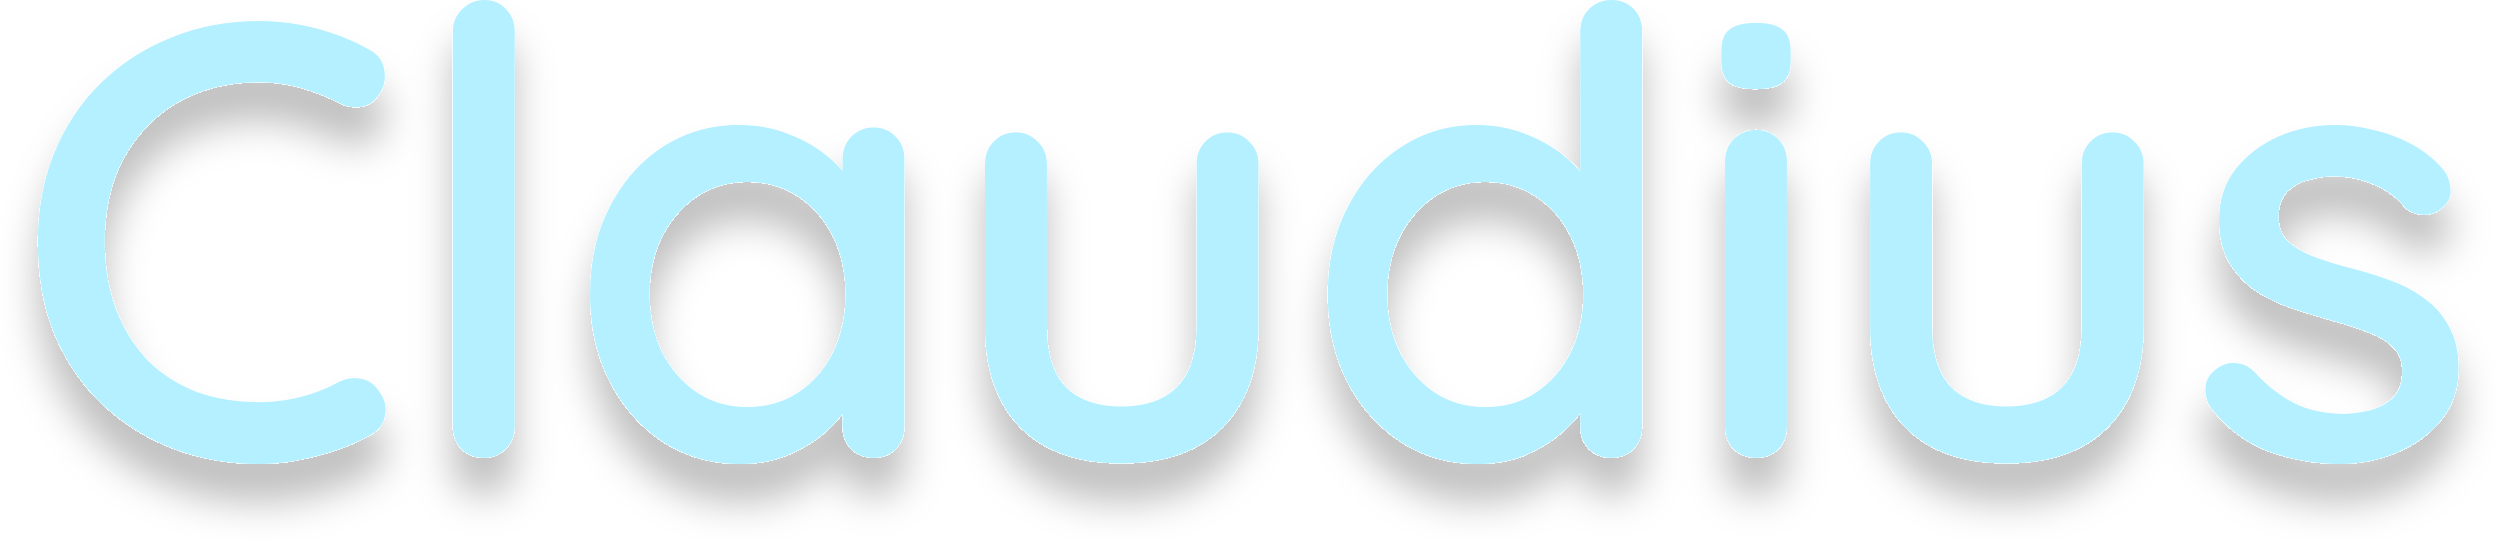
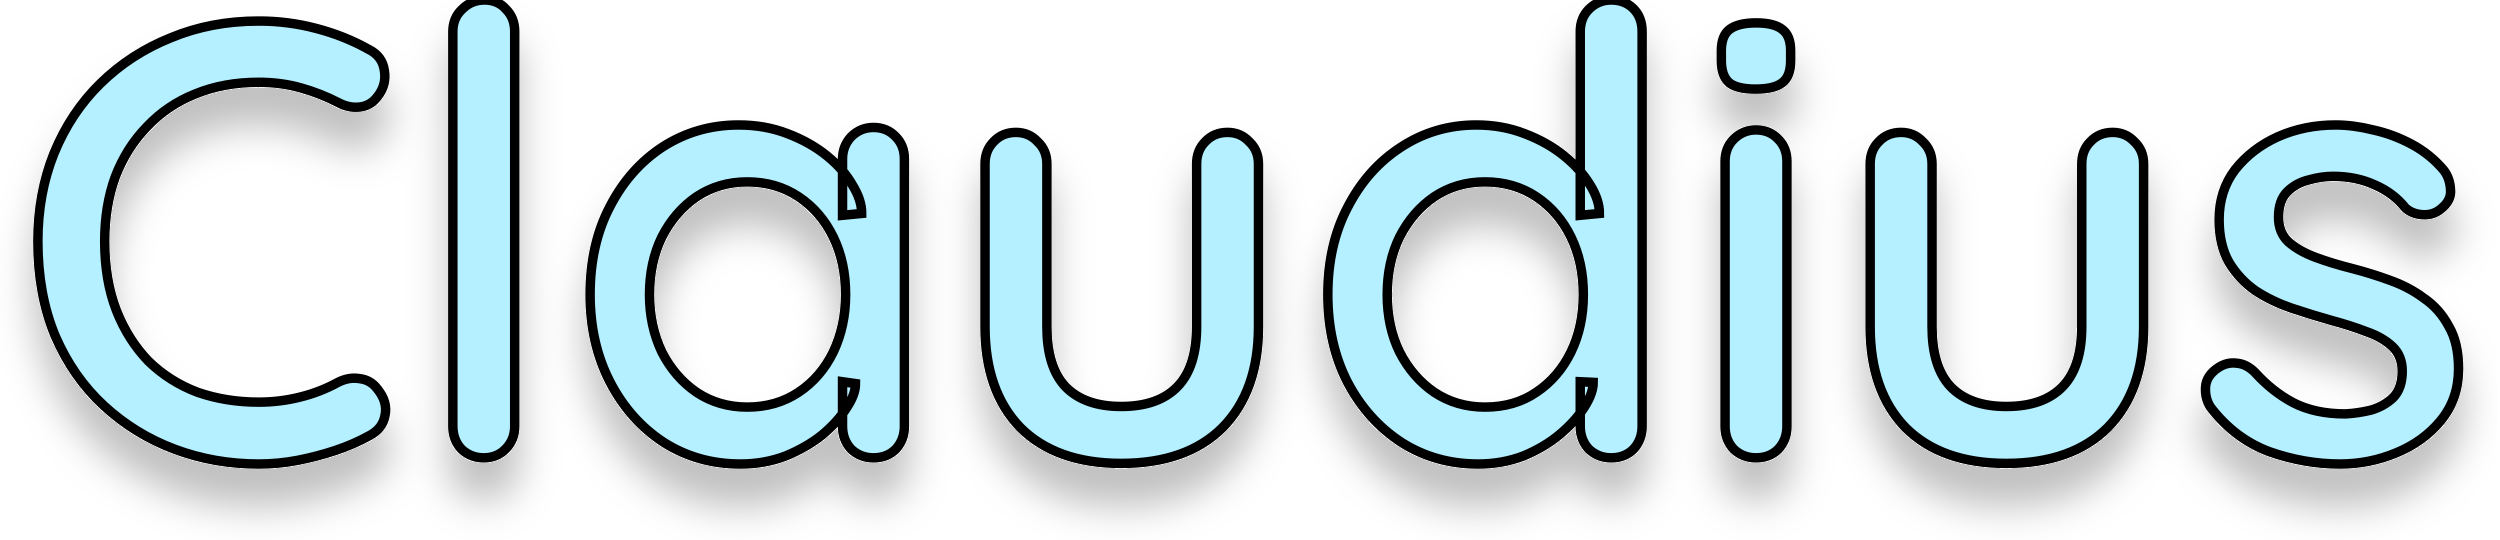
<svg xmlns="http://www.w3.org/2000/svg" width="264" height="57" viewBox="0 0 264 57" fill="none">
  <g filter="url(#filter0_d_71_886)">
-     <path d="M38.953 5.227C39.91 5.706 40.456 6.446 40.587 7.448C40.759 8.45 40.521 9.364 39.868 10.192C39.387 10.845 38.757 11.216 37.973 11.303C37.231 11.39 36.492 11.237 35.752 10.845C34.487 10.192 33.16 9.669 31.767 9.277C30.371 8.885 28.892 8.689 27.324 8.689C24.841 8.689 22.597 9.103 20.595 9.931C18.635 10.715 16.936 11.869 15.499 13.393C14.061 14.874 12.951 16.638 12.167 18.685C11.425 20.732 11.056 22.997 11.056 25.48C11.056 28.224 11.469 30.663 12.297 32.797C13.123 34.888 14.257 36.674 15.695 38.155C17.174 39.592 18.896 40.681 20.856 41.421C22.858 42.118 25.014 42.467 27.324 42.467C28.803 42.467 30.241 42.292 31.636 41.944C33.073 41.596 34.422 41.073 35.687 40.376C36.471 39.984 37.231 39.853 37.973 39.984C38.757 40.071 39.387 40.441 39.868 41.095C40.608 42.009 40.869 42.946 40.652 43.904C40.477 44.819 39.933 45.516 39.019 45.995C37.929 46.604 36.732 47.127 35.425 47.563C34.119 47.998 32.789 48.347 31.44 48.608C30.089 48.869 28.717 49 27.324 49C24.188 49 21.225 48.477 18.439 47.432C15.65 46.387 13.168 44.862 10.991 42.859C8.811 40.855 7.092 38.394 5.829 35.476C4.609 32.558 4 29.226 4 25.48C4 22.126 4.565 19.034 5.699 16.203C6.875 13.328 8.508 10.867 10.599 8.82C12.731 6.729 15.214 5.118 18.047 3.985C20.877 2.809 23.969 2.221 27.324 2.221C29.415 2.221 31.44 2.483 33.4 3.005C35.402 3.528 37.255 4.268 38.953 5.227ZM54.353 45.015C54.353 45.973 54.027 46.779 53.373 47.432C52.764 48.042 52.001 48.347 51.087 48.347C50.172 48.347 49.388 48.042 48.735 47.432C48.126 46.779 47.82 45.973 47.82 45.015V3.332C47.82 2.374 48.147 1.59 48.8 0.98C49.453 0.327 50.237 0 51.152 0C52.111 0 52.874 0.327 53.439 0.98C54.05 1.59 54.353 2.374 54.353 3.332V45.015ZM92.237 13.459C93.196 13.459 93.98 13.785 94.589 14.439C95.198 15.048 95.504 15.832 95.504 16.791V45.015C95.504 45.973 95.198 46.779 94.589 47.432C93.98 48.042 93.196 48.347 92.237 48.347C91.323 48.347 90.539 48.042 89.885 47.432C89.276 46.779 88.971 45.973 88.971 45.015V40.311L90.343 40.507C90.343 41.291 90.016 42.162 89.363 43.12C88.754 44.078 87.904 45.015 86.815 45.929C85.725 46.8 84.442 47.541 82.96 48.151C81.478 48.717 79.889 49 78.191 49C75.185 49 72.486 48.238 70.089 46.713C67.693 45.145 65.798 43.011 64.405 40.311C63.012 37.61 62.315 34.54 62.315 31.099C62.315 27.571 63.012 24.478 64.405 21.821C65.798 19.121 67.672 17.008 70.024 15.484C72.42 13.96 75.076 13.197 77.995 13.197C79.868 13.197 81.588 13.502 83.156 14.112C84.768 14.722 86.161 15.506 87.337 16.464C88.513 17.422 89.407 18.446 90.016 19.535C90.669 20.58 90.996 21.582 90.996 22.54L88.971 22.736V16.791C88.971 15.876 89.276 15.092 89.885 14.439C90.539 13.785 91.323 13.459 92.237 13.459ZM78.909 42.989C80.956 42.989 82.764 42.467 84.332 41.421C85.9 40.376 87.12 38.96 87.991 37.175C88.861 35.345 89.297 33.32 89.297 31.099C89.297 28.834 88.861 26.808 87.991 25.023C87.12 23.237 85.9 21.821 84.332 20.776C82.764 19.731 80.956 19.208 78.909 19.208C76.905 19.208 75.12 19.731 73.552 20.776C72.028 21.821 70.808 23.237 69.893 25.023C69.023 26.808 68.587 28.834 68.587 31.099C68.587 33.32 69.023 35.345 69.893 37.175C70.808 38.96 72.028 40.376 73.552 41.421C75.12 42.467 76.905 42.989 78.909 42.989ZM129.629 13.981C130.544 13.981 131.307 14.308 131.916 14.961C132.569 15.571 132.896 16.355 132.896 17.313V34.496C132.896 39.026 131.633 42.576 129.106 45.145C126.579 47.672 123.009 48.935 118.392 48.935C113.818 48.935 110.269 47.672 107.742 45.145C105.26 42.576 104.018 39.026 104.018 34.496V17.313C104.018 16.355 104.324 15.571 104.933 14.961C105.542 14.308 106.326 13.981 107.285 13.981C108.2 13.981 108.963 14.308 109.572 14.961C110.225 15.571 110.552 16.355 110.552 17.313V34.496C110.552 37.327 111.205 39.44 112.512 40.833C113.863 42.227 115.823 42.924 118.392 42.924C121.005 42.924 122.986 42.227 124.337 40.833C125.688 39.44 126.362 37.327 126.362 34.496V17.313C126.362 16.355 126.668 15.571 127.277 14.961C127.886 14.308 128.67 13.981 129.629 13.981ZM170.14 0C171.097 0 171.881 0.305 172.492 0.915C173.101 1.524 173.407 2.33 173.407 3.332V45.015C173.407 45.973 173.101 46.779 172.492 47.432C171.881 48.042 171.097 48.347 170.14 48.347C169.226 48.347 168.442 48.042 167.788 47.432C167.177 46.779 166.874 45.973 166.874 45.015V40.311L168.246 40.376C168.246 41.16 167.919 42.053 167.266 43.055C166.654 44.013 165.805 44.949 164.718 45.864C163.628 46.779 162.342 47.541 160.863 48.151C159.381 48.717 157.792 49 156.094 49C153.088 49 150.386 48.238 147.992 46.713C145.596 45.145 143.701 43.033 142.308 40.376C140.913 37.676 140.218 34.583 140.218 31.099C140.218 27.614 140.913 24.544 142.308 21.887C143.701 19.186 145.575 17.074 147.927 15.549C150.321 13.981 152.979 13.197 155.898 13.197C157.727 13.197 159.426 13.502 160.994 14.112C162.604 14.722 163.999 15.506 165.175 16.464C166.351 17.422 167.266 18.446 167.919 19.535C168.572 20.58 168.899 21.582 168.899 22.54L166.874 22.736V3.332C166.874 2.374 167.177 1.59 167.788 0.98C168.442 0.327 169.226 0 170.14 0ZM156.812 42.989C158.903 42.989 160.709 42.467 162.235 41.421C163.803 40.376 165.021 38.96 165.894 37.175C166.764 35.389 167.2 33.364 167.2 31.099C167.2 28.834 166.764 26.808 165.894 25.023C165.021 23.237 163.803 21.821 162.235 20.776C160.667 19.731 158.859 19.208 156.812 19.208C154.808 19.208 153.023 19.731 151.455 20.776C149.929 21.821 148.711 23.237 147.796 25.023C146.924 26.808 146.49 28.834 146.49 31.099C146.49 33.364 146.924 35.389 147.796 37.175C148.711 38.96 149.929 40.376 151.455 41.421C153.023 42.467 154.808 42.989 156.812 42.989ZM188.7 45.015C188.7 45.973 188.396 46.779 187.785 47.432C187.176 48.042 186.392 48.347 185.433 48.347C184.518 48.347 183.734 48.042 183.081 47.432C182.472 46.779 182.166 45.973 182.166 45.015V17.052C182.166 16.094 182.472 15.31 183.081 14.7C183.734 14.047 184.518 13.72 185.433 13.72C186.392 13.72 187.176 14.047 187.785 14.7C188.396 15.31 188.7 16.094 188.7 17.052V45.015ZM185.368 9.408C184.105 9.408 183.191 9.19 182.624 8.755C182.059 8.276 181.774 7.492 181.774 6.403V5.357C181.774 4.268 182.08 3.506 182.689 3.071C183.3 2.635 184.215 2.417 185.433 2.417C186.74 2.417 187.678 2.657 188.242 3.136C188.809 3.572 189.092 4.312 189.092 5.357V6.403C189.092 7.535 188.788 8.319 188.177 8.755C187.612 9.19 186.674 9.408 185.368 9.408ZM223.1 13.981C224.015 13.981 224.775 14.308 225.387 14.961C226.04 15.571 226.367 16.355 226.367 17.313V34.496C226.367 39.026 225.102 42.576 222.577 45.145C220.05 47.672 216.478 48.935 211.863 48.935C207.289 48.935 203.738 47.672 201.213 45.145C198.731 42.576 197.489 39.026 197.489 34.496V17.313C197.489 16.355 197.793 15.571 198.404 14.961C199.013 14.308 199.797 13.981 200.756 13.981C201.671 13.981 202.431 14.308 203.043 14.961C203.696 15.571 204.023 16.355 204.023 17.313V34.496C204.023 37.327 204.676 39.44 205.983 40.833C207.331 42.227 209.291 42.924 211.863 42.924C214.476 42.924 216.457 42.227 217.808 40.833C219.157 39.44 219.833 37.327 219.833 34.496V17.313C219.833 16.355 220.137 15.571 220.748 14.961C221.357 14.308 222.141 13.981 223.1 13.981ZM233.425 42.989C233.033 42.38 232.86 41.683 232.902 40.899C232.947 40.071 233.404 39.374 234.274 38.808C234.886 38.416 235.516 38.264 236.169 38.351C236.867 38.394 237.52 38.721 238.129 39.331C239.349 40.681 240.7 41.748 242.18 42.532C243.706 43.316 245.535 43.708 247.668 43.708C248.54 43.664 249.432 43.534 250.346 43.316C251.261 43.055 252.045 42.619 252.698 42.009C253.352 41.356 253.678 40.42 253.678 39.2C253.678 38.111 253.331 37.24 252.633 36.587C251.938 35.933 251.023 35.411 249.889 35.019C248.757 34.583 247.537 34.191 246.23 33.843C244.837 33.451 243.421 33.015 241.984 32.536C240.591 32.057 239.328 31.447 238.194 30.707C237.063 29.923 236.127 28.921 235.385 27.701C234.69 26.482 234.34 24.979 234.34 23.193C234.34 21.146 234.907 19.382 236.038 17.901C237.214 16.42 238.717 15.266 240.546 14.439C242.42 13.611 244.445 13.197 246.622 13.197C247.887 13.197 249.215 13.372 250.608 13.72C252.003 14.025 253.352 14.526 254.658 15.223C255.965 15.92 257.099 16.834 258.056 17.967C258.492 18.533 258.732 19.208 258.774 19.992C258.863 20.776 258.513 21.473 257.729 22.083C257.206 22.518 256.576 22.714 255.834 22.671C255.095 22.627 254.486 22.388 254.005 21.952C253.179 20.907 252.11 20.101 250.804 19.535C249.497 18.925 248.018 18.62 246.361 18.62C245.535 18.62 244.662 18.751 243.748 19.012C242.877 19.23 242.138 19.644 241.526 20.253C240.917 20.863 240.612 21.756 240.612 22.932C240.612 24.021 240.962 24.892 241.657 25.545C242.399 26.199 243.356 26.743 244.532 27.179C245.708 27.614 246.993 28.006 248.386 28.355C249.737 28.703 251.065 29.117 252.372 29.596C253.723 30.075 254.92 30.707 255.965 31.491C257.055 32.231 257.925 33.211 258.578 34.431C259.276 35.607 259.624 37.109 259.624 38.939C259.624 41.073 258.994 42.902 257.729 44.427C256.511 45.908 254.943 47.04 253.025 47.824C251.154 48.608 249.17 49 247.08 49C244.597 49 242.114 48.564 239.632 47.693C237.193 46.779 235.124 45.211 233.425 42.989Z" fill="#B4F0FF" />
+     <path d="M38.953 5.227C39.91 5.706 40.456 6.446 40.587 7.448C40.759 8.45 40.521 9.364 39.868 10.192C39.387 10.845 38.757 11.216 37.973 11.303C37.231 11.39 36.492 11.237 35.752 10.845C34.487 10.192 33.16 9.669 31.767 9.277C30.371 8.885 28.892 8.689 27.324 8.689C24.841 8.689 22.597 9.103 20.595 9.931C18.635 10.715 16.936 11.869 15.499 13.393C14.061 14.874 12.951 16.638 12.167 18.685C11.425 20.732 11.056 22.997 11.056 25.48C11.056 28.224 11.469 30.663 12.297 32.797C13.123 34.888 14.257 36.674 15.695 38.155C17.174 39.592 18.896 40.681 20.856 41.421C22.858 42.118 25.014 42.467 27.324 42.467C28.803 42.467 30.241 42.292 31.636 41.944C33.073 41.596 34.422 41.073 35.687 40.376C36.471 39.984 37.231 39.853 37.973 39.984C38.757 40.071 39.387 40.441 39.868 41.095C40.608 42.009 40.869 42.946 40.652 43.904C40.477 44.819 39.933 45.516 39.019 45.995C37.929 46.604 36.732 47.127 35.425 47.563C34.119 47.998 32.789 48.347 31.44 48.608C30.089 48.869 28.717 49 27.324 49C24.188 49 21.225 48.477 18.439 47.432C15.65 46.387 13.168 44.862 10.991 42.859C8.811 40.855 7.092 38.394 5.829 35.476C4.609 32.558 4 29.226 4 25.48C4 22.126 4.565 19.034 5.699 16.203C6.875 13.328 8.508 10.867 10.599 8.82C12.731 6.729 15.214 5.118 18.047 3.985C20.877 2.809 23.969 2.221 27.324 2.221C29.415 2.221 31.44 2.483 33.4 3.005C35.402 3.528 37.255 4.268 38.953 5.227ZM54.353 45.015C54.353 45.973 54.027 46.779 53.373 47.432C52.764 48.042 52.001 48.347 51.087 48.347C50.172 48.347 49.388 48.042 48.735 47.432C48.126 46.779 47.82 45.973 47.82 45.015V3.332C47.82 2.374 48.147 1.59 48.8 0.98C49.453 0.327 50.237 0 51.152 0C52.111 0 52.874 0.327 53.439 0.98C54.05 1.59 54.353 2.374 54.353 3.332V45.015ZM92.237 13.459C93.196 13.459 93.98 13.785 94.589 14.439C95.198 15.048 95.504 15.832 95.504 16.791V45.015C95.504 45.973 95.198 46.779 94.589 47.432C93.98 48.042 93.196 48.347 92.237 48.347C91.323 48.347 90.539 48.042 89.885 47.432C89.276 46.779 88.971 45.973 88.971 45.015V40.311L90.343 40.507C90.343 41.291 90.016 42.162 89.363 43.12C88.754 44.078 87.904 45.015 86.815 45.929C85.725 46.8 84.442 47.541 82.96 48.151C81.478 48.717 79.889 49 78.191 49C75.185 49 72.486 48.238 70.089 46.713C67.693 45.145 65.798 43.011 64.405 40.311C63.012 37.61 62.315 34.54 62.315 31.099C62.315 27.571 63.012 24.478 64.405 21.821C65.798 19.121 67.672 17.008 70.024 15.484C72.42 13.96 75.076 13.197 77.995 13.197C79.868 13.197 81.588 13.502 83.156 14.112C84.768 14.722 86.161 15.506 87.337 16.464C88.513 17.422 89.407 18.446 90.016 19.535C90.669 20.58 90.996 21.582 90.996 22.54L88.971 22.736V16.791C88.971 15.876 89.276 15.092 89.885 14.439C90.539 13.785 91.323 13.459 92.237 13.459ZM78.909 42.989C80.956 42.989 82.764 42.467 84.332 41.421C85.9 40.376 87.12 38.96 87.991 37.175C88.861 35.345 89.297 33.32 89.297 31.099C89.297 28.834 88.861 26.808 87.991 25.023C87.12 23.237 85.9 21.821 84.332 20.776C82.764 19.731 80.956 19.208 78.909 19.208C76.905 19.208 75.12 19.731 73.552 20.776C72.028 21.821 70.808 23.237 69.893 25.023C69.023 26.808 68.587 28.834 68.587 31.099C68.587 33.32 69.023 35.345 69.893 37.175C70.808 38.96 72.028 40.376 73.552 41.421C75.12 42.467 76.905 42.989 78.909 42.989ZM129.629 13.981C130.544 13.981 131.307 14.308 131.916 14.961C132.569 15.571 132.896 16.355 132.896 17.313V34.496C132.896 39.026 131.633 42.576 129.106 45.145C126.579 47.672 123.009 48.935 118.392 48.935C113.818 48.935 110.269 47.672 107.742 45.145C105.26 42.576 104.018 39.026 104.018 34.496V17.313C104.018 16.355 104.324 15.571 104.933 14.961C105.542 14.308 106.326 13.981 107.285 13.981C108.2 13.981 108.963 14.308 109.572 14.961C110.225 15.571 110.552 16.355 110.552 17.313V34.496C110.552 37.327 111.205 39.44 112.512 40.833C113.863 42.227 115.823 42.924 118.392 42.924C121.005 42.924 122.986 42.227 124.337 40.833C125.688 39.44 126.362 37.327 126.362 34.496V17.313C126.362 16.355 126.668 15.571 127.277 14.961C127.886 14.308 128.67 13.981 129.629 13.981ZM170.14 0C171.097 0 171.881 0.305 172.492 0.915C173.101 1.524 173.407 2.33 173.407 3.332V45.015C173.407 45.973 173.101 46.779 172.492 47.432C171.881 48.042 171.097 48.347 170.14 48.347C169.226 48.347 168.442 48.042 167.788 47.432C167.177 46.779 166.874 45.973 166.874 45.015V40.311L168.246 40.376C168.246 41.16 167.919 42.053 167.266 43.055C166.654 44.013 165.805 44.949 164.718 45.864C163.628 46.779 162.342 47.541 160.863 48.151C159.381 48.717 157.792 49 156.094 49C153.088 49 150.386 48.238 147.992 46.713C145.596 45.145 143.701 43.033 142.308 40.376C140.913 37.676 140.218 34.583 140.218 31.099C140.218 27.614 140.913 24.544 142.308 21.887C143.701 19.186 145.575 17.074 147.927 15.549C150.321 13.981 152.979 13.197 155.898 13.197C157.727 13.197 159.426 13.502 160.994 14.112C162.604 14.722 163.999 15.506 165.175 16.464C166.351 17.422 167.266 18.446 167.919 19.535C168.572 20.58 168.899 21.582 168.899 22.54L166.874 22.736V3.332C166.874 2.374 167.177 1.59 167.788 0.98C168.442 0.327 169.226 0 170.14 0ZM156.812 42.989C158.903 42.989 160.709 42.467 162.235 41.421C163.803 40.376 165.021 38.96 165.894 37.175C166.764 35.389 167.2 33.364 167.2 31.099C167.2 28.834 166.764 26.808 165.894 25.023C165.021 23.237 163.803 21.821 162.235 20.776C160.667 19.731 158.859 19.208 156.812 19.208C154.808 19.208 153.023 19.731 151.455 20.776C149.929 21.821 148.711 23.237 147.796 25.023C146.924 26.808 146.49 28.834 146.49 31.099C146.49 33.364 146.924 35.389 147.796 37.175C148.711 38.96 149.929 40.376 151.455 41.421C153.023 42.467 154.808 42.989 156.812 42.989ZM188.7 45.015C188.7 45.973 188.396 46.779 187.785 47.432C187.176 48.042 186.392 48.347 185.433 48.347C184.518 48.347 183.734 48.042 183.081 47.432C182.472 46.779 182.166 45.973 182.166 45.015V17.052C182.166 16.094 182.472 15.31 183.081 14.7C183.734 14.047 184.518 13.72 185.433 13.72C186.392 13.72 187.176 14.047 187.785 14.7C188.396 15.31 188.7 16.094 188.7 17.052V45.015ZM185.368 9.408C184.105 9.408 183.191 9.19 182.624 8.755C182.059 8.276 181.774 7.492 181.774 6.403V5.357C181.774 4.268 182.08 3.506 182.689 3.071C183.3 2.635 184.215 2.417 185.433 2.417C186.74 2.417 187.678 2.657 188.242 3.136C188.809 3.572 189.092 4.312 189.092 5.357V6.403C189.092 7.535 188.788 8.319 188.177 8.755C187.612 9.19 186.674 9.408 185.368 9.408ZM223.1 13.981C224.015 13.981 224.775 14.308 225.387 14.961C226.04 15.571 226.367 16.355 226.367 17.313V34.496C226.367 39.026 225.102 42.576 222.577 45.145C220.05 47.672 216.478 48.935 211.863 48.935C207.289 48.935 203.738 47.672 201.213 45.145C198.731 42.576 197.489 39.026 197.489 34.496V17.313C197.489 16.355 197.793 15.571 198.404 14.961C199.013 14.308 199.797 13.981 200.756 13.981C201.671 13.981 202.431 14.308 203.043 14.961C203.696 15.571 204.023 16.355 204.023 17.313V34.496C204.023 37.327 204.676 39.44 205.983 40.833C207.331 42.227 209.291 42.924 211.863 42.924C214.476 42.924 216.457 42.227 217.808 40.833C219.157 39.44 219.833 37.327 219.833 34.496V17.313C219.833 16.355 220.137 15.571 220.748 14.961C221.357 14.308 222.141 13.981 223.1 13.981ZM233.425 42.989C233.033 42.38 232.86 41.683 232.902 40.899C232.947 40.071 233.404 39.374 234.274 38.808C234.886 38.416 235.516 38.264 236.169 38.351C236.867 38.394 237.52 38.721 238.129 39.331C239.349 40.681 240.7 41.748 242.18 42.532C243.706 43.316 245.535 43.708 247.668 43.708C248.54 43.664 249.432 43.534 250.346 43.316C251.261 43.055 252.045 42.619 252.698 42.009C253.352 41.356 253.678 40.42 253.678 39.2C253.678 38.111 253.331 37.24 252.633 36.587C251.938 35.933 251.023 35.411 249.889 35.019C248.757 34.583 247.537 34.191 246.23 33.843C244.837 33.451 243.421 33.015 241.984 32.536C240.591 32.057 239.328 31.447 238.194 30.707C237.063 29.923 236.127 28.921 235.385 27.701C234.69 26.482 234.34 24.979 234.34 23.193C234.34 21.146 234.907 19.382 236.038 17.901C237.214 16.42 238.717 15.266 240.546 14.439C242.42 13.611 244.445 13.197 246.622 13.197C247.887 13.197 249.215 13.372 250.608 13.72C252.003 14.025 253.352 14.526 254.658 15.223C255.965 15.92 257.099 16.834 258.056 17.967C258.492 18.533 258.732 19.208 258.774 19.992C258.863 20.776 258.513 21.473 257.729 22.083C257.206 22.518 256.576 22.714 255.834 22.671C255.095 22.627 254.486 22.388 254.005 21.952C253.179 20.907 252.11 20.101 250.804 19.535C249.497 18.925 248.018 18.62 246.361 18.62C245.535 18.62 244.662 18.751 243.748 19.012C242.877 19.23 242.138 19.644 241.526 20.253C240.917 20.863 240.612 21.756 240.612 22.932C240.612 24.021 240.962 24.892 241.657 25.545C242.399 26.199 243.356 26.743 244.532 27.179C245.708 27.614 246.993 28.006 248.386 28.355C249.737 28.703 251.065 29.117 252.372 29.596C253.723 30.075 254.92 30.707 255.965 31.491C257.055 32.231 257.925 33.211 258.578 34.431C259.276 35.607 259.624 37.109 259.624 38.939C259.624 41.073 258.994 42.902 257.729 44.427C256.511 45.908 254.943 47.04 253.025 47.824C251.154 48.608 249.17 49 247.08 49C244.597 49 242.114 48.564 239.632 47.693C237.193 46.779 235.124 45.211 233.425 42.989Z" fill="#B4F0FF" stroke="black" />
  </g>
  <defs>
    <filter id="filter0_d_71_886" x="0" y="0" width="263.624" height="57" filterUnits="userSpaceOnUse" color-interpolation-filters="sRGB">
      <feFlood flood-opacity="0" result="BackgroundImageFix" />
      <feColorMatrix in="SourceAlpha" type="matrix" values="0 0 0 0 0 0 0 0 0 0 0 0 0 0 0 0 0 0 127 0" result="hardAlpha" />
      <feOffset dy="4" />
      <feGaussianBlur stdDeviation="2" />
      <feComposite in2="hardAlpha" operator="out" />
      <feColorMatrix type="matrix" values="0 0 0 0 0 0 0 0 0 0 0 0 0 0 0 0 0 0 0.25 0" />
      <feBlend mode="normal" in2="BackgroundImageFix" result="effect1_dropShadow_71_886" />
      <feBlend mode="normal" in="SourceGraphic" in2="effect1_dropShadow_71_886" result="shape" />
    </filter>
  </defs>
</svg>
